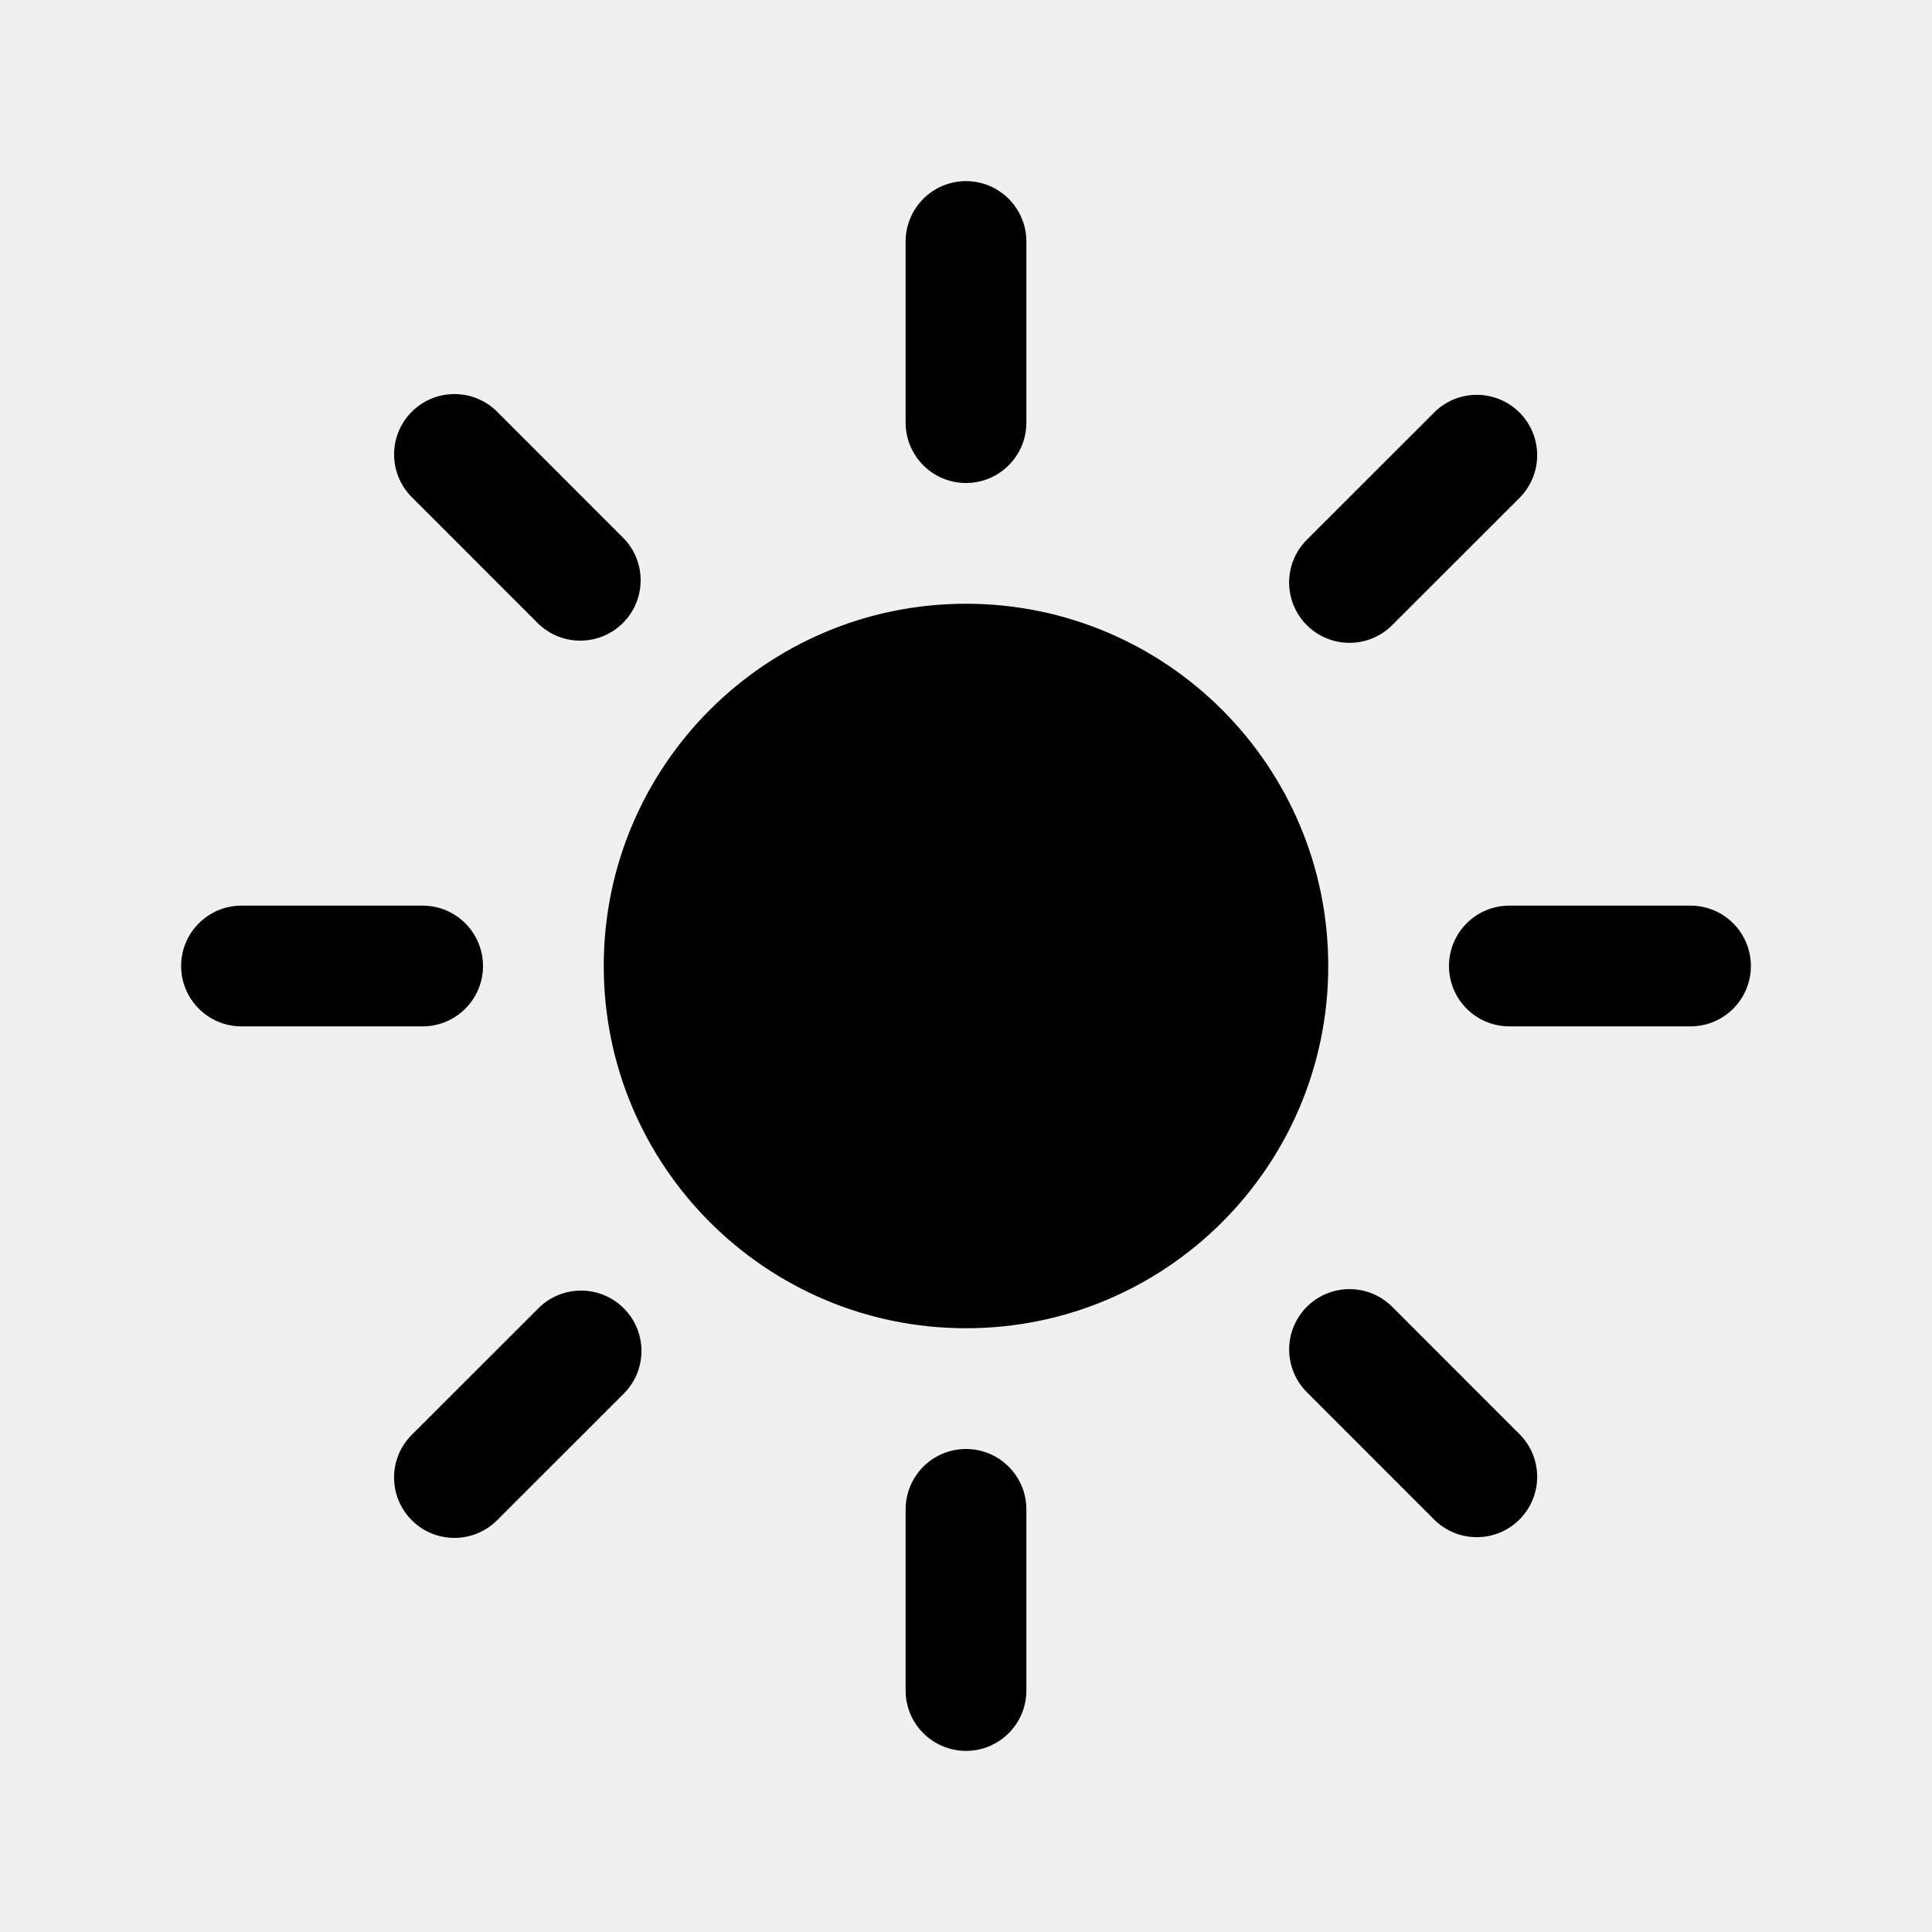
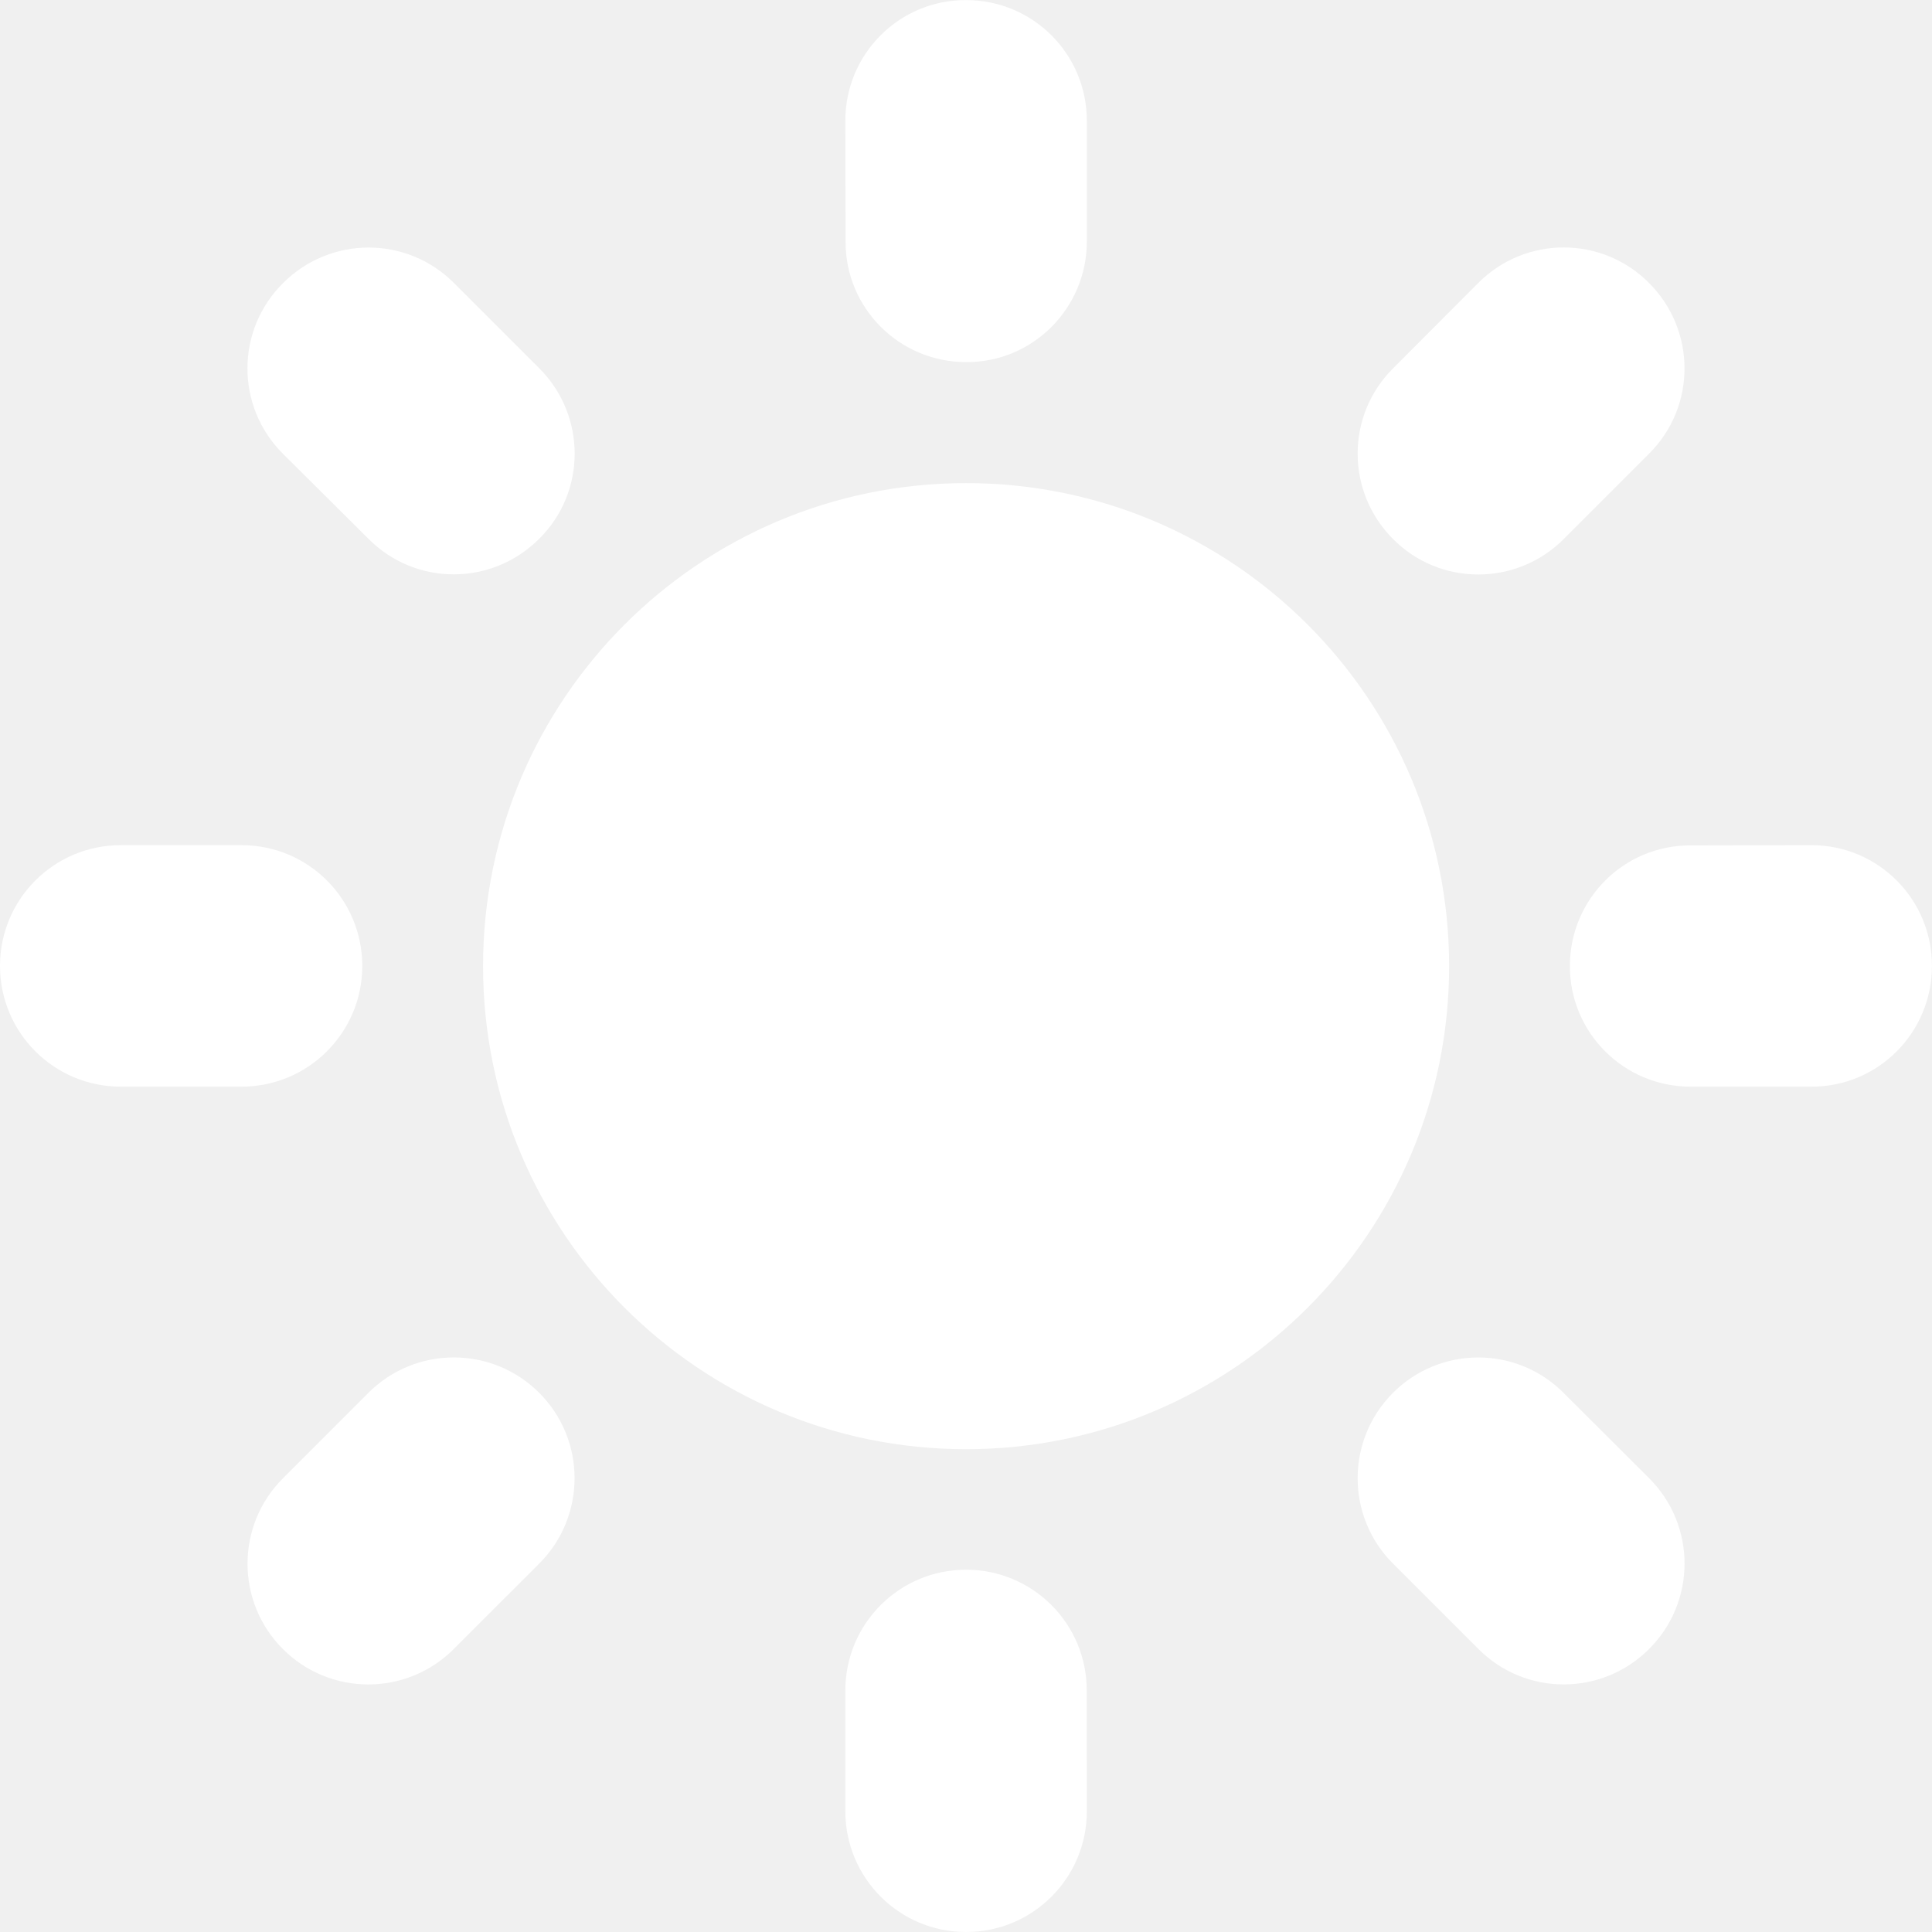
- <svg xmlns="http://www.w3.org/2000/svg" viewBox="0 0 24 24" fill="currentColor" class="size-6">
-   <path d="M12 2.25a.75.75 0 0 1 .75.75v2.25a.75.75 0 0 1-1.5 0V3a.75.75 0 0 1 .75-.75ZM7.5 12a4.5 4.5 0 1 1 9 0 4.5 4.5 0 0 1-9 0ZM18.894 6.166a.75.75 0 0 0-1.06-1.06l-1.591 1.59a.75.75 0 1 0 1.06 1.061l1.591-1.59ZM21.75 12a.75.75 0 0 1-.75.75h-2.25a.75.75 0 0 1 0-1.5H21a.75.75 0 0 1 .75.75ZM17.834 18.894a.75.75 0 0 0 1.06-1.06l-1.59-1.591a.75.75 0 1 0-1.061 1.06l1.59 1.591ZM12 18a.75.75 0 0 1 .75.75V21a.75.75 0 0 1-1.5 0v-2.25A.75.75 0 0 1 12 18ZM7.758 17.303a.75.75 0 0 0-1.061-1.06l-1.591 1.59a.75.75 0 0 0 1.06 1.061l1.591-1.59ZM6 12a.75.75 0 0 1-.75.75H3a.75.75 0 0 1 0-1.5h2.25A.75.75 0 0 1 6 12ZM6.697 7.757a.75.75 0 0 0 1.06-1.06l-1.59-1.591a.75.75 0 0 0-1.061 1.06l1.59 1.591Z" />
+ <svg xmlns="http://www.w3.org/2000/svg" version="1.0" id="Layer_1" width="800px" height="800px" viewBox="0 0 64 64" enable-background="new 0 0 64 64" xml:space="preserve" fill="#000000">
+   <g id="SVGRepo_bgCarrier" stroke-width="0" />
+   <g id="SVGRepo_tracerCarrier" stroke-linecap="round" stroke-linejoin="round" />
+   <g id="SVGRepo_iconCarrier">
+     <g>
+       <circle fill-rule="evenodd" clip-rule="evenodd" fill="#ffffff" cx="32.003" cy="32.005" r="16.001" />
+       <path fill-rule="evenodd" clip-rule="evenodd" fill="#ffffff" d="M12.001,31.997c0-2.211-1.789-4-4-4H4c-2.211,0-4,1.789-4,4 s1.789,4,4,4h4C10.212,35.997,12.001,34.208,12.001,31.997z" />
+       <path fill-rule="evenodd" clip-rule="evenodd" fill="#ffffff" d="M12.204,46.139l-2.832,2.833c-1.563,1.562-1.563,4.094,0,5.656 c1.562,1.562,4.094,1.562,5.657,0l2.833-2.832c1.562-1.562,1.562-4.095,0-5.657C16.298,44.576,13.767,44.576,12.204,46.139z" />
+       <path fill-rule="evenodd" clip-rule="evenodd" fill="#ffffff" d="M32.003,51.999c-2.211,0-4,1.789-4,4V60c0,2.211,1.789,4,4,4 s4-1.789,4-4l-0.004-4.001C36.003,53.788,34.21,51.999,32.003,51.999z" />
+       <path fill-rule="evenodd" clip-rule="evenodd" fill="#ffffff" d="M51.798,46.143c-1.559-1.566-4.091-1.566-5.653-0.004 s-1.562,4.095,0,5.657l2.829,2.828c1.562,1.57,4.094,1.562,5.656,0s1.566-4.09,0-5.656L51.798,46.143z" />
+       <path fill-rule="evenodd" clip-rule="evenodd" fill="#ffffff" d="M60.006,27.997l-4.009,0.008 c-2.203-0.008-3.992,1.781-3.992,3.992c-0.008,2.211,1.789,4,3.992,4h4.001c2.219,0.008,4-1.789,4-4 C64.002,29.79,62.217,27.997,60.006,27.997z" />
+       <path fill-rule="evenodd" clip-rule="evenodd" fill="#ffffff" d="M51.798,17.859l2.828-2.829c1.574-1.566,1.562-4.094,0-5.657 c-1.559-1.567-4.09-1.567-5.652-0.004l-2.829,2.836c-1.562,1.555-1.562,4.086,0,5.649C47.699,19.426,50.239,19.418,51.798,17.859z" />
+       <path fill-rule="evenodd" clip-rule="evenodd" fill="#ffffff" d="M32.003,11.995c2.207,0.016,4-1.789,4-3.992v-4 c0-2.219-1.789-4-4-4c-2.211-0.008-4,1.781-4,3.993l0.008,4.008C28.003,10.206,29.792,11.995,32.003,11.995z" />
+       <path fill-rule="evenodd" clip-rule="evenodd" fill="#ffffff" d="M12.212,17.855c1.555,1.562,4.079,1.562,5.646-0.004 c1.574-1.551,1.566-4.09,0.008-5.649l-2.829-2.828c-1.57-1.571-4.094-1.559-5.657,0c-1.575,1.559-1.575,4.09-0.012,5.653 L12.212,17.855z" />
+     </g>
+   </g>
</svg>
